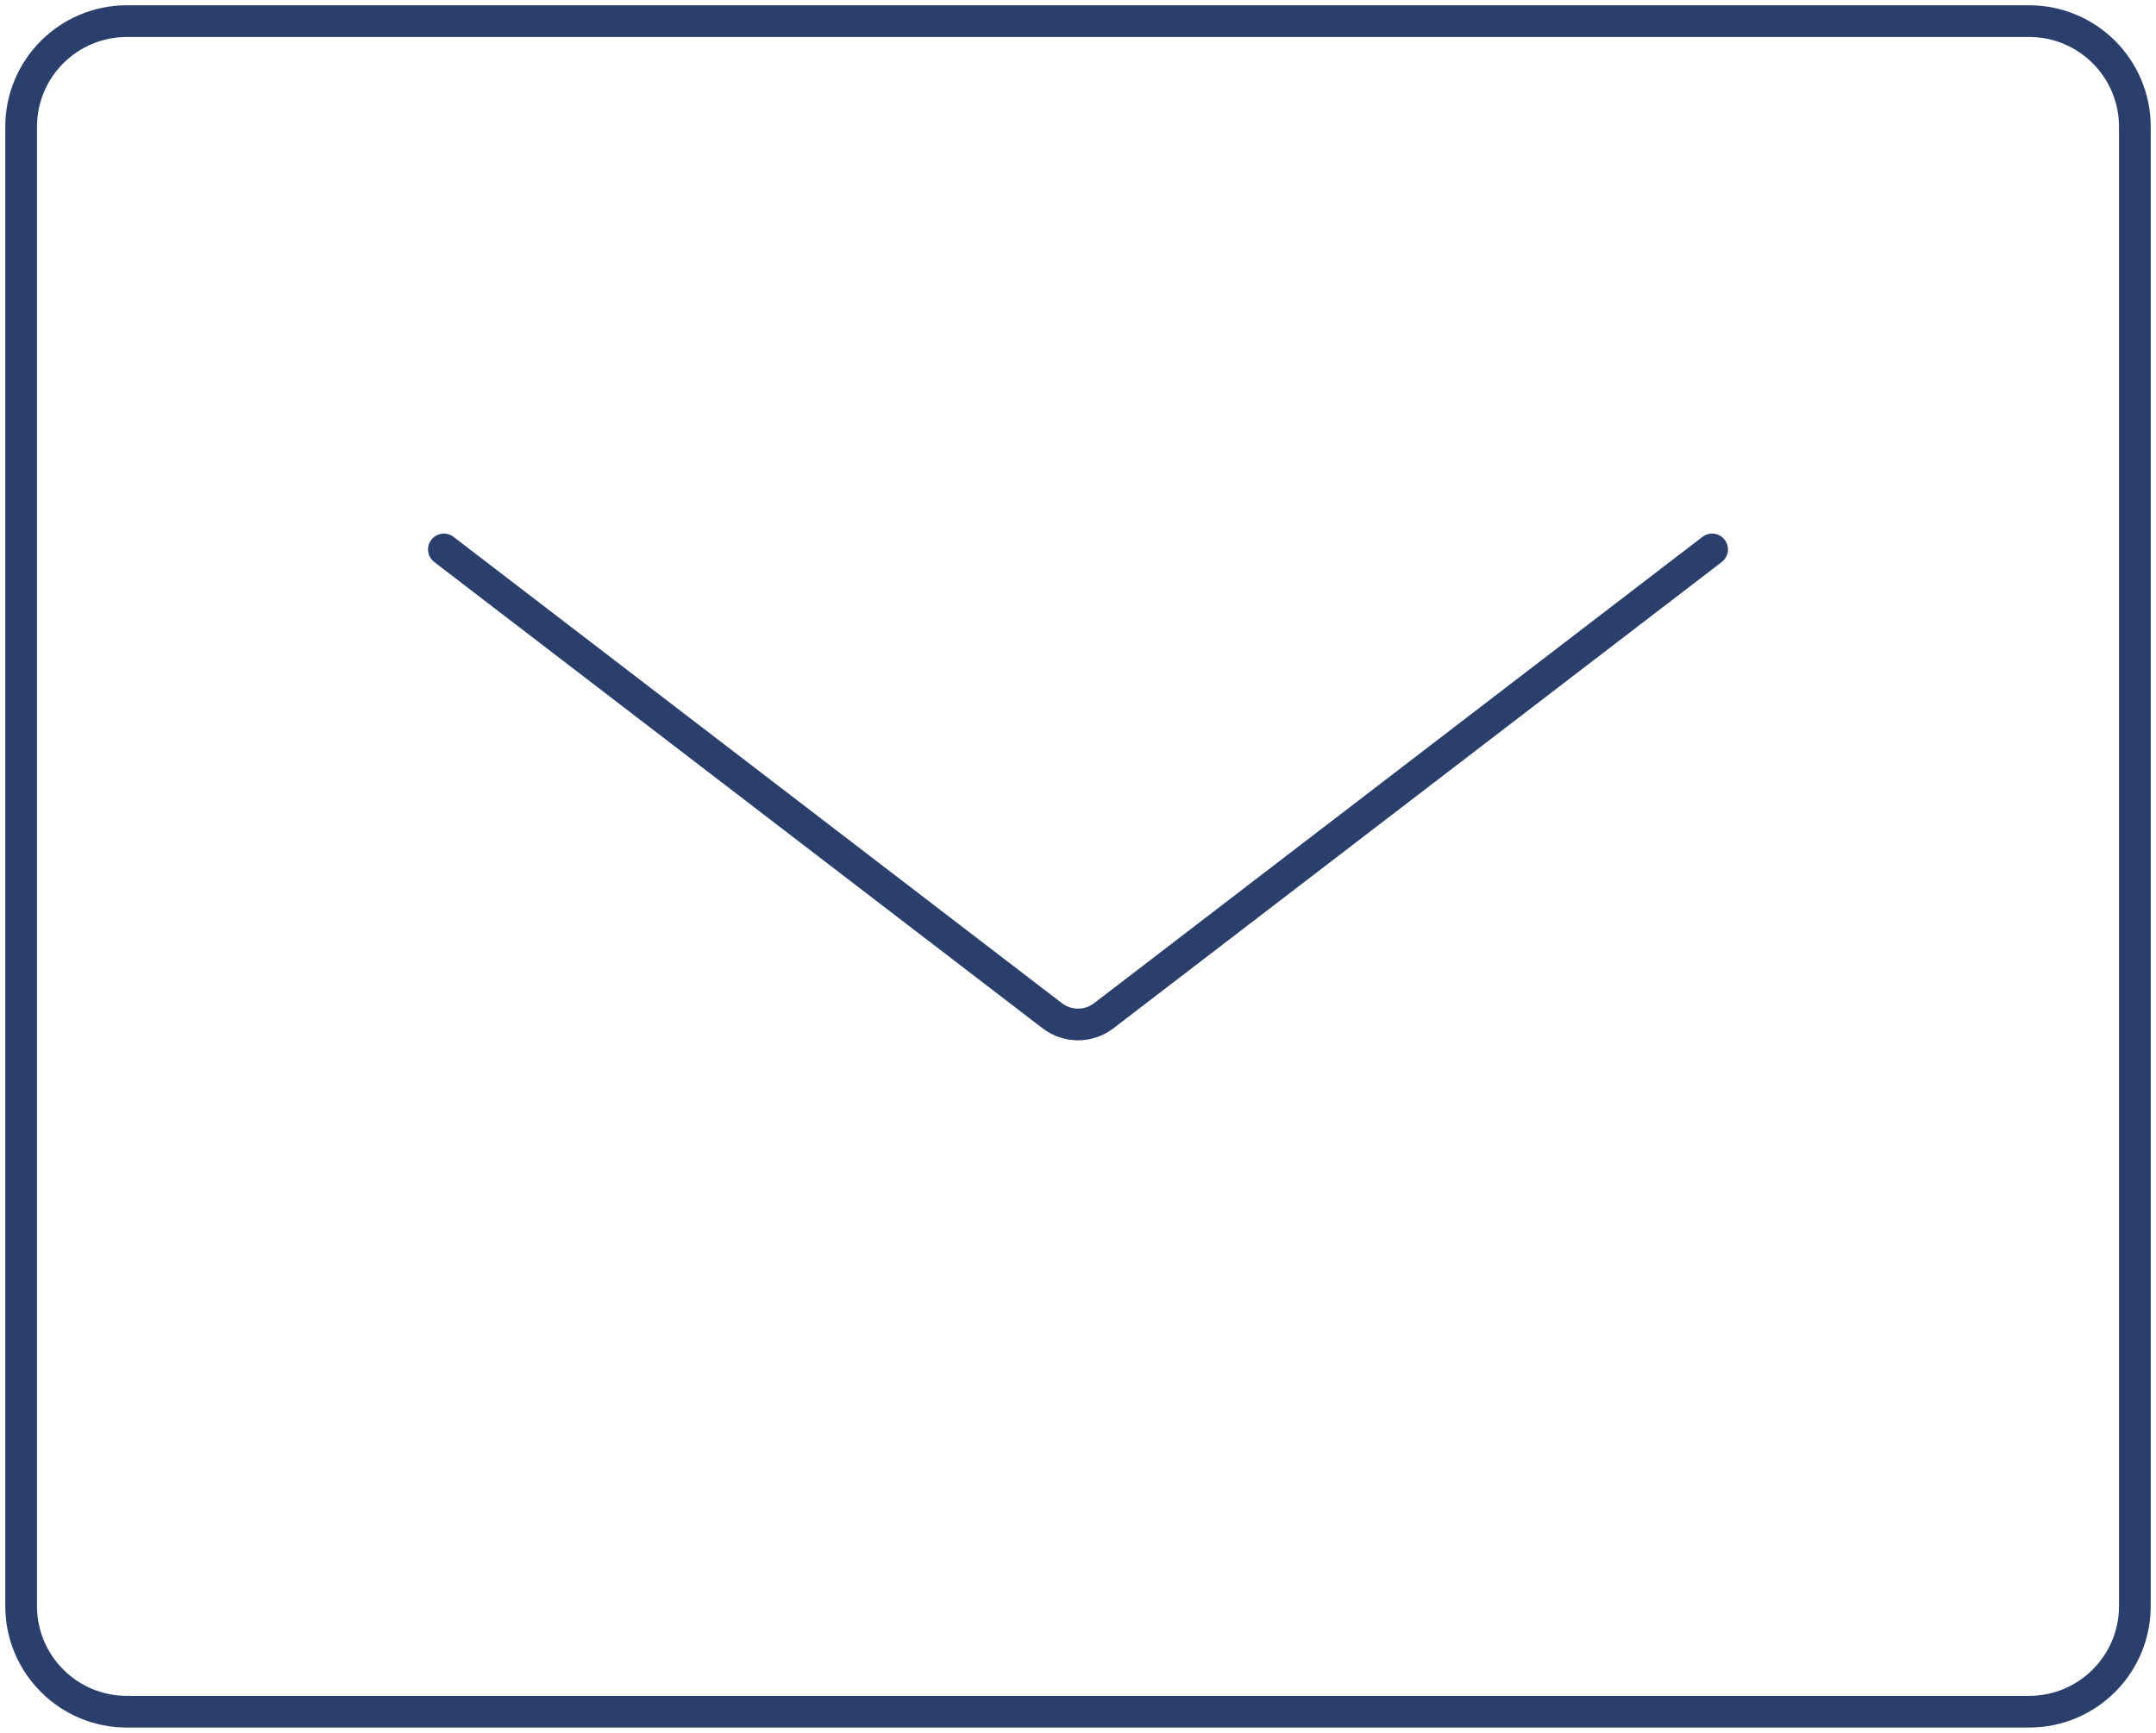
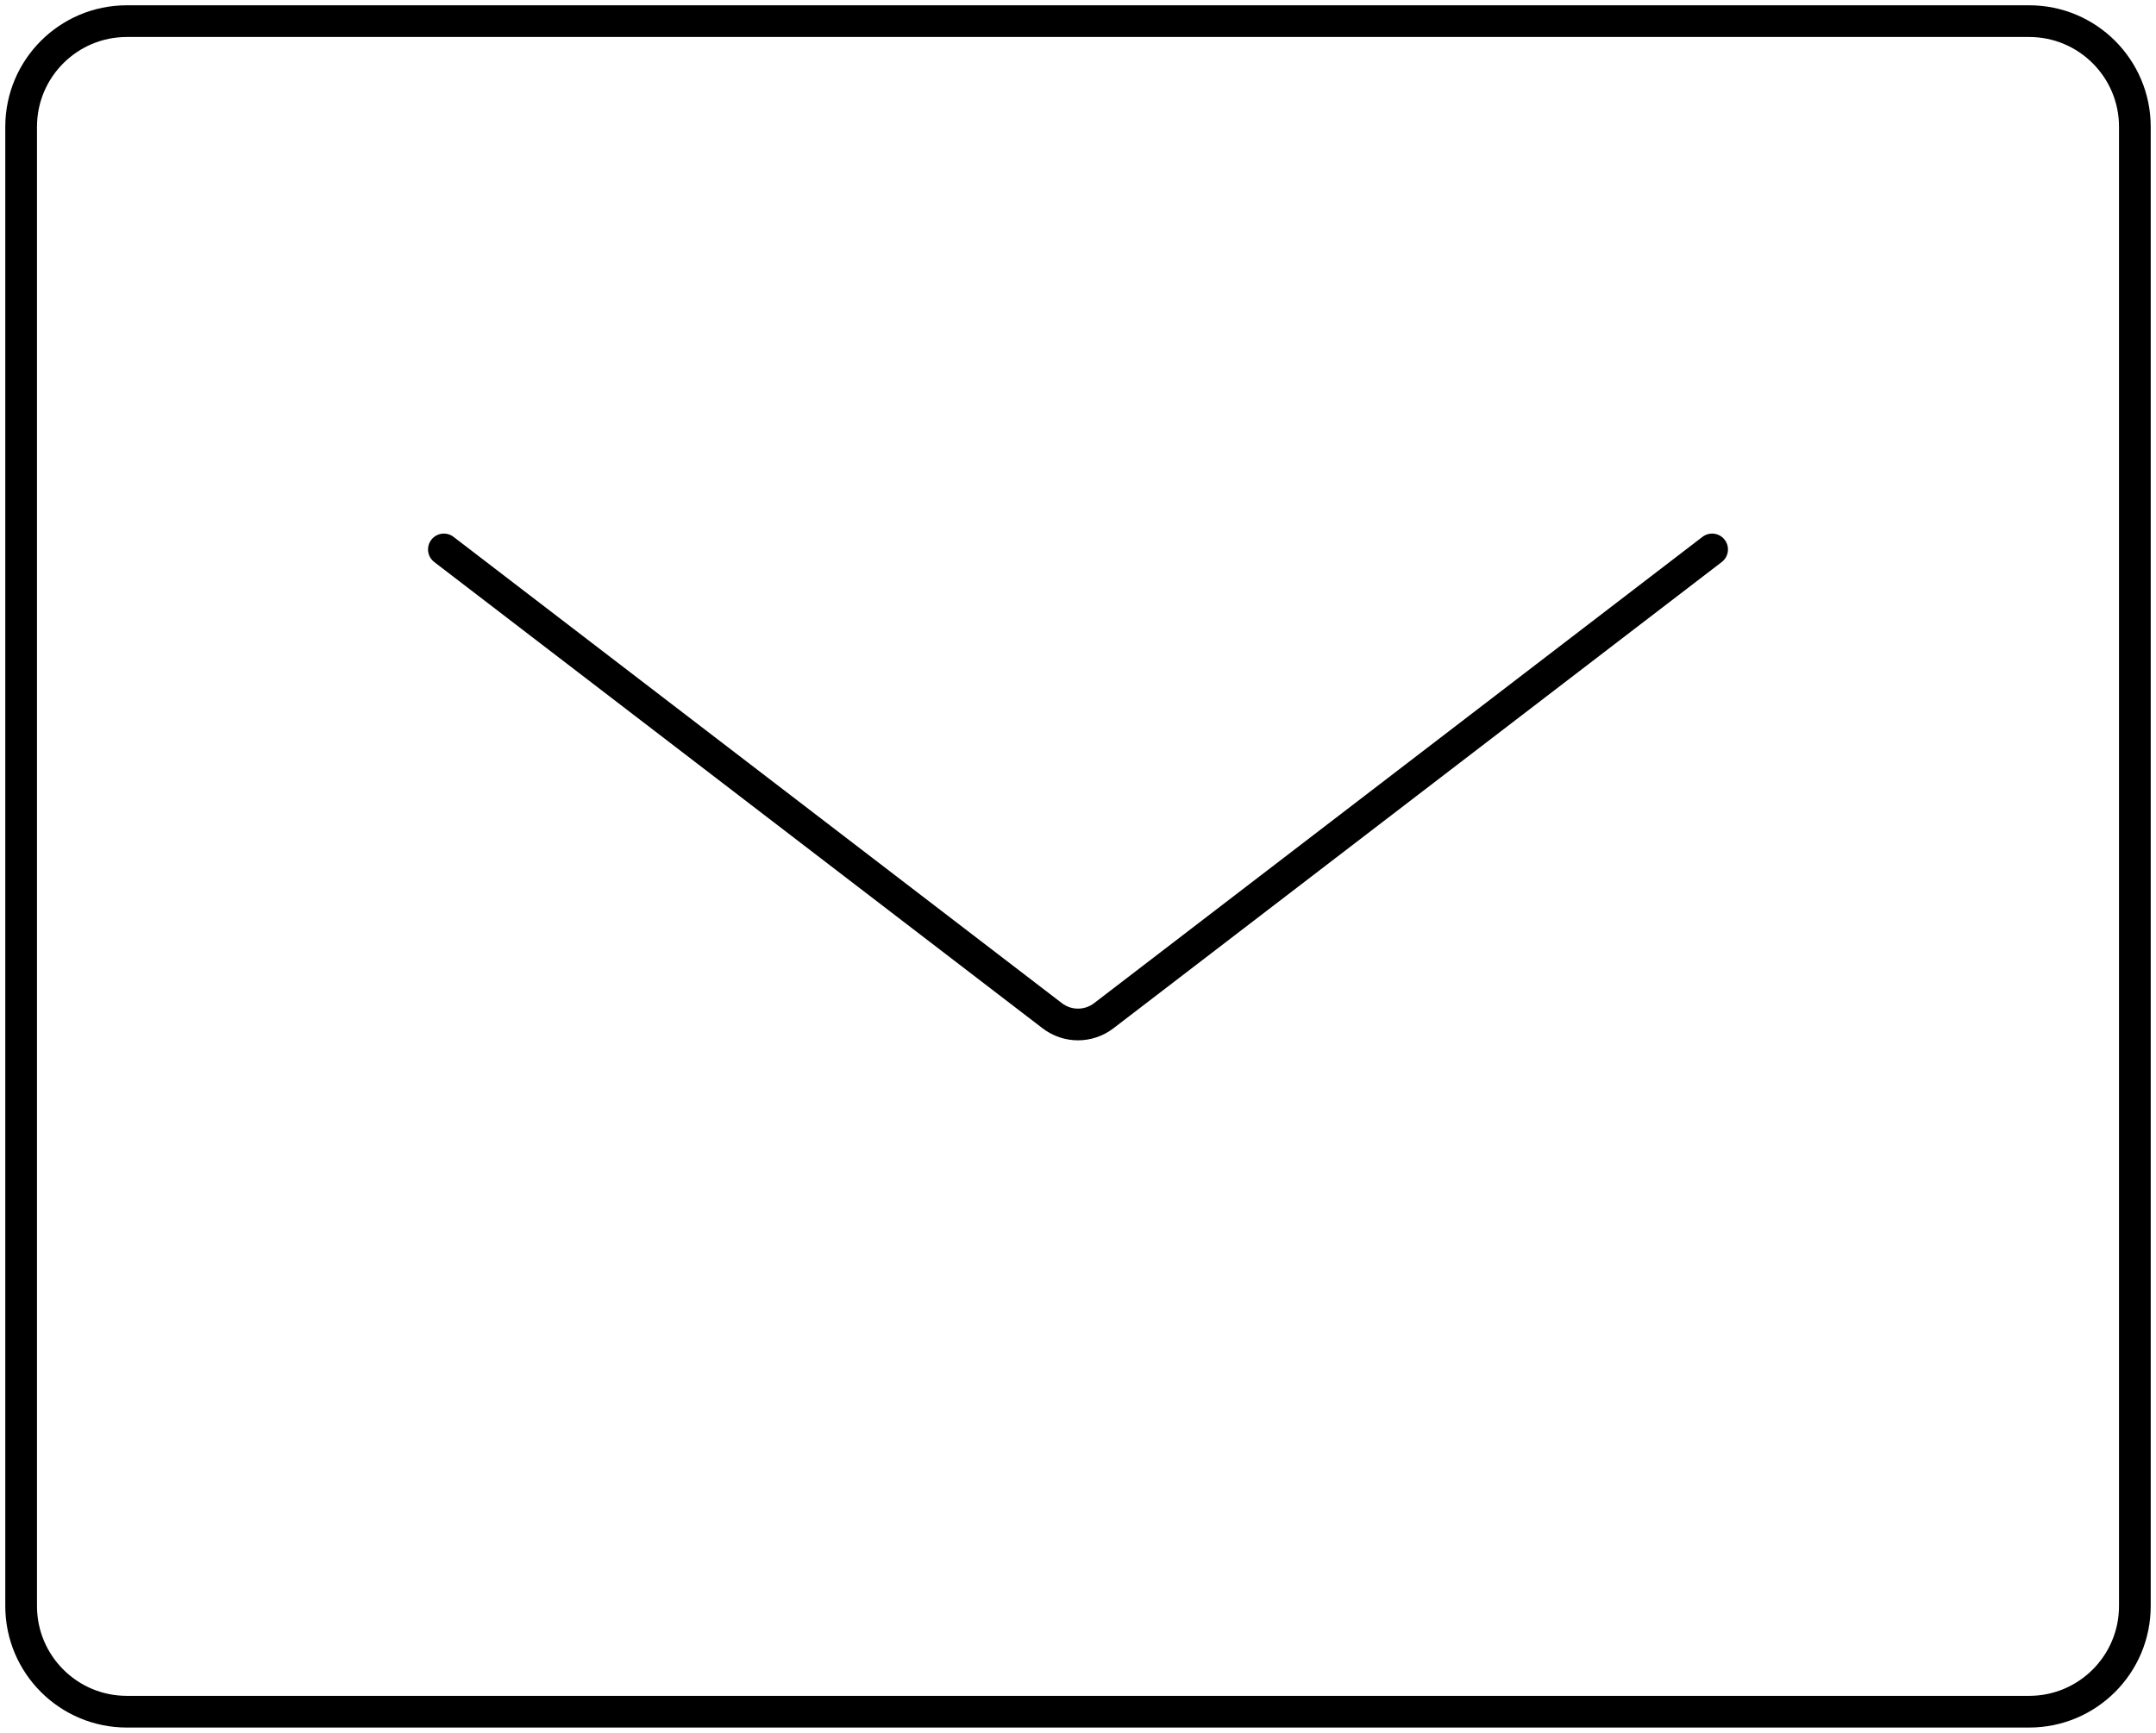
<svg xmlns="http://www.w3.org/2000/svg" width="102" height="82" viewBox="0 0 102 82" fill="none">
-   <rect x="1" y="1" width="100" height="80" rx="5" stroke="#2B3F6C" stroke-width="1.5" />
-   <path d="M21 26L49.783 48.067C50.501 48.617 51.499 48.617 52.217 48.067L81 26" stroke="#2B3F6C" stroke-width="1.5" stroke-linecap="round" stroke-linejoin="round" />
+   <rect x="1" y="1" width="100" height="80" rx="5" stroke="black" stroke-width="1.5" />
+   <path d="M21 26L49.783 48.067C50.501 48.617 51.499 48.617 52.217 48.067L81 26" stroke="black" stroke-width="1.5" stroke-linecap="round" stroke-linejoin="round" />
</svg>
